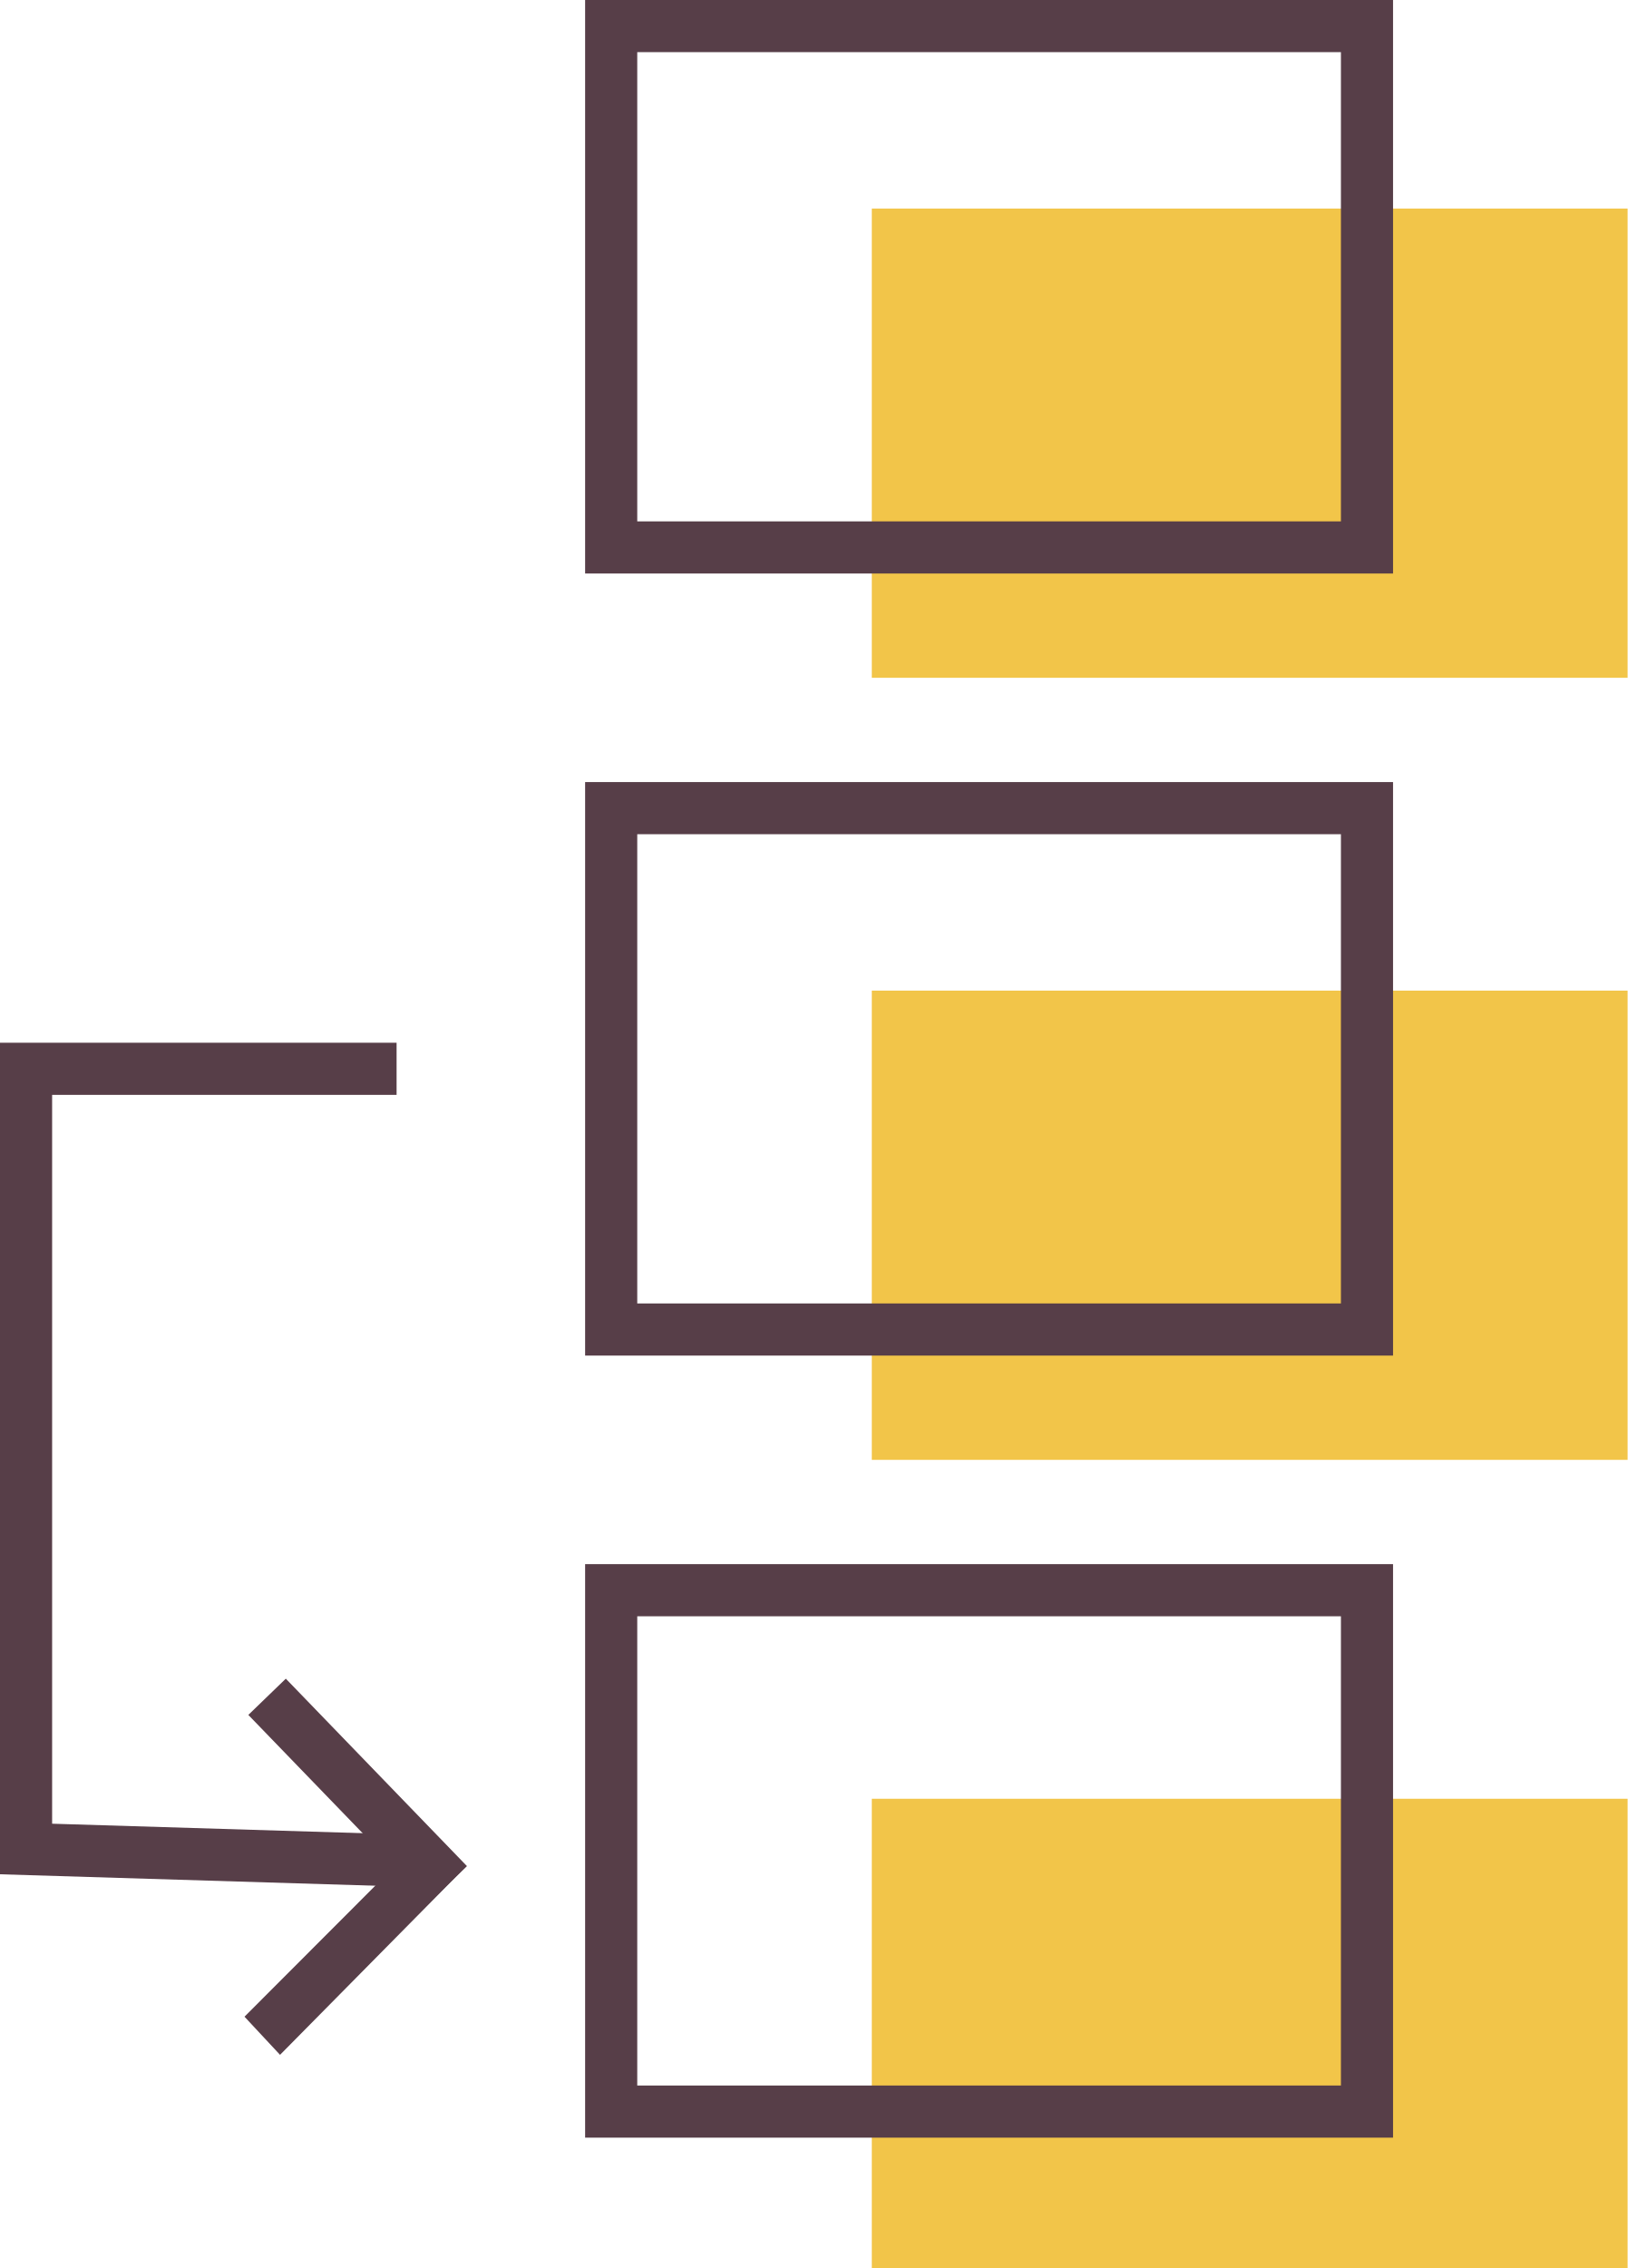
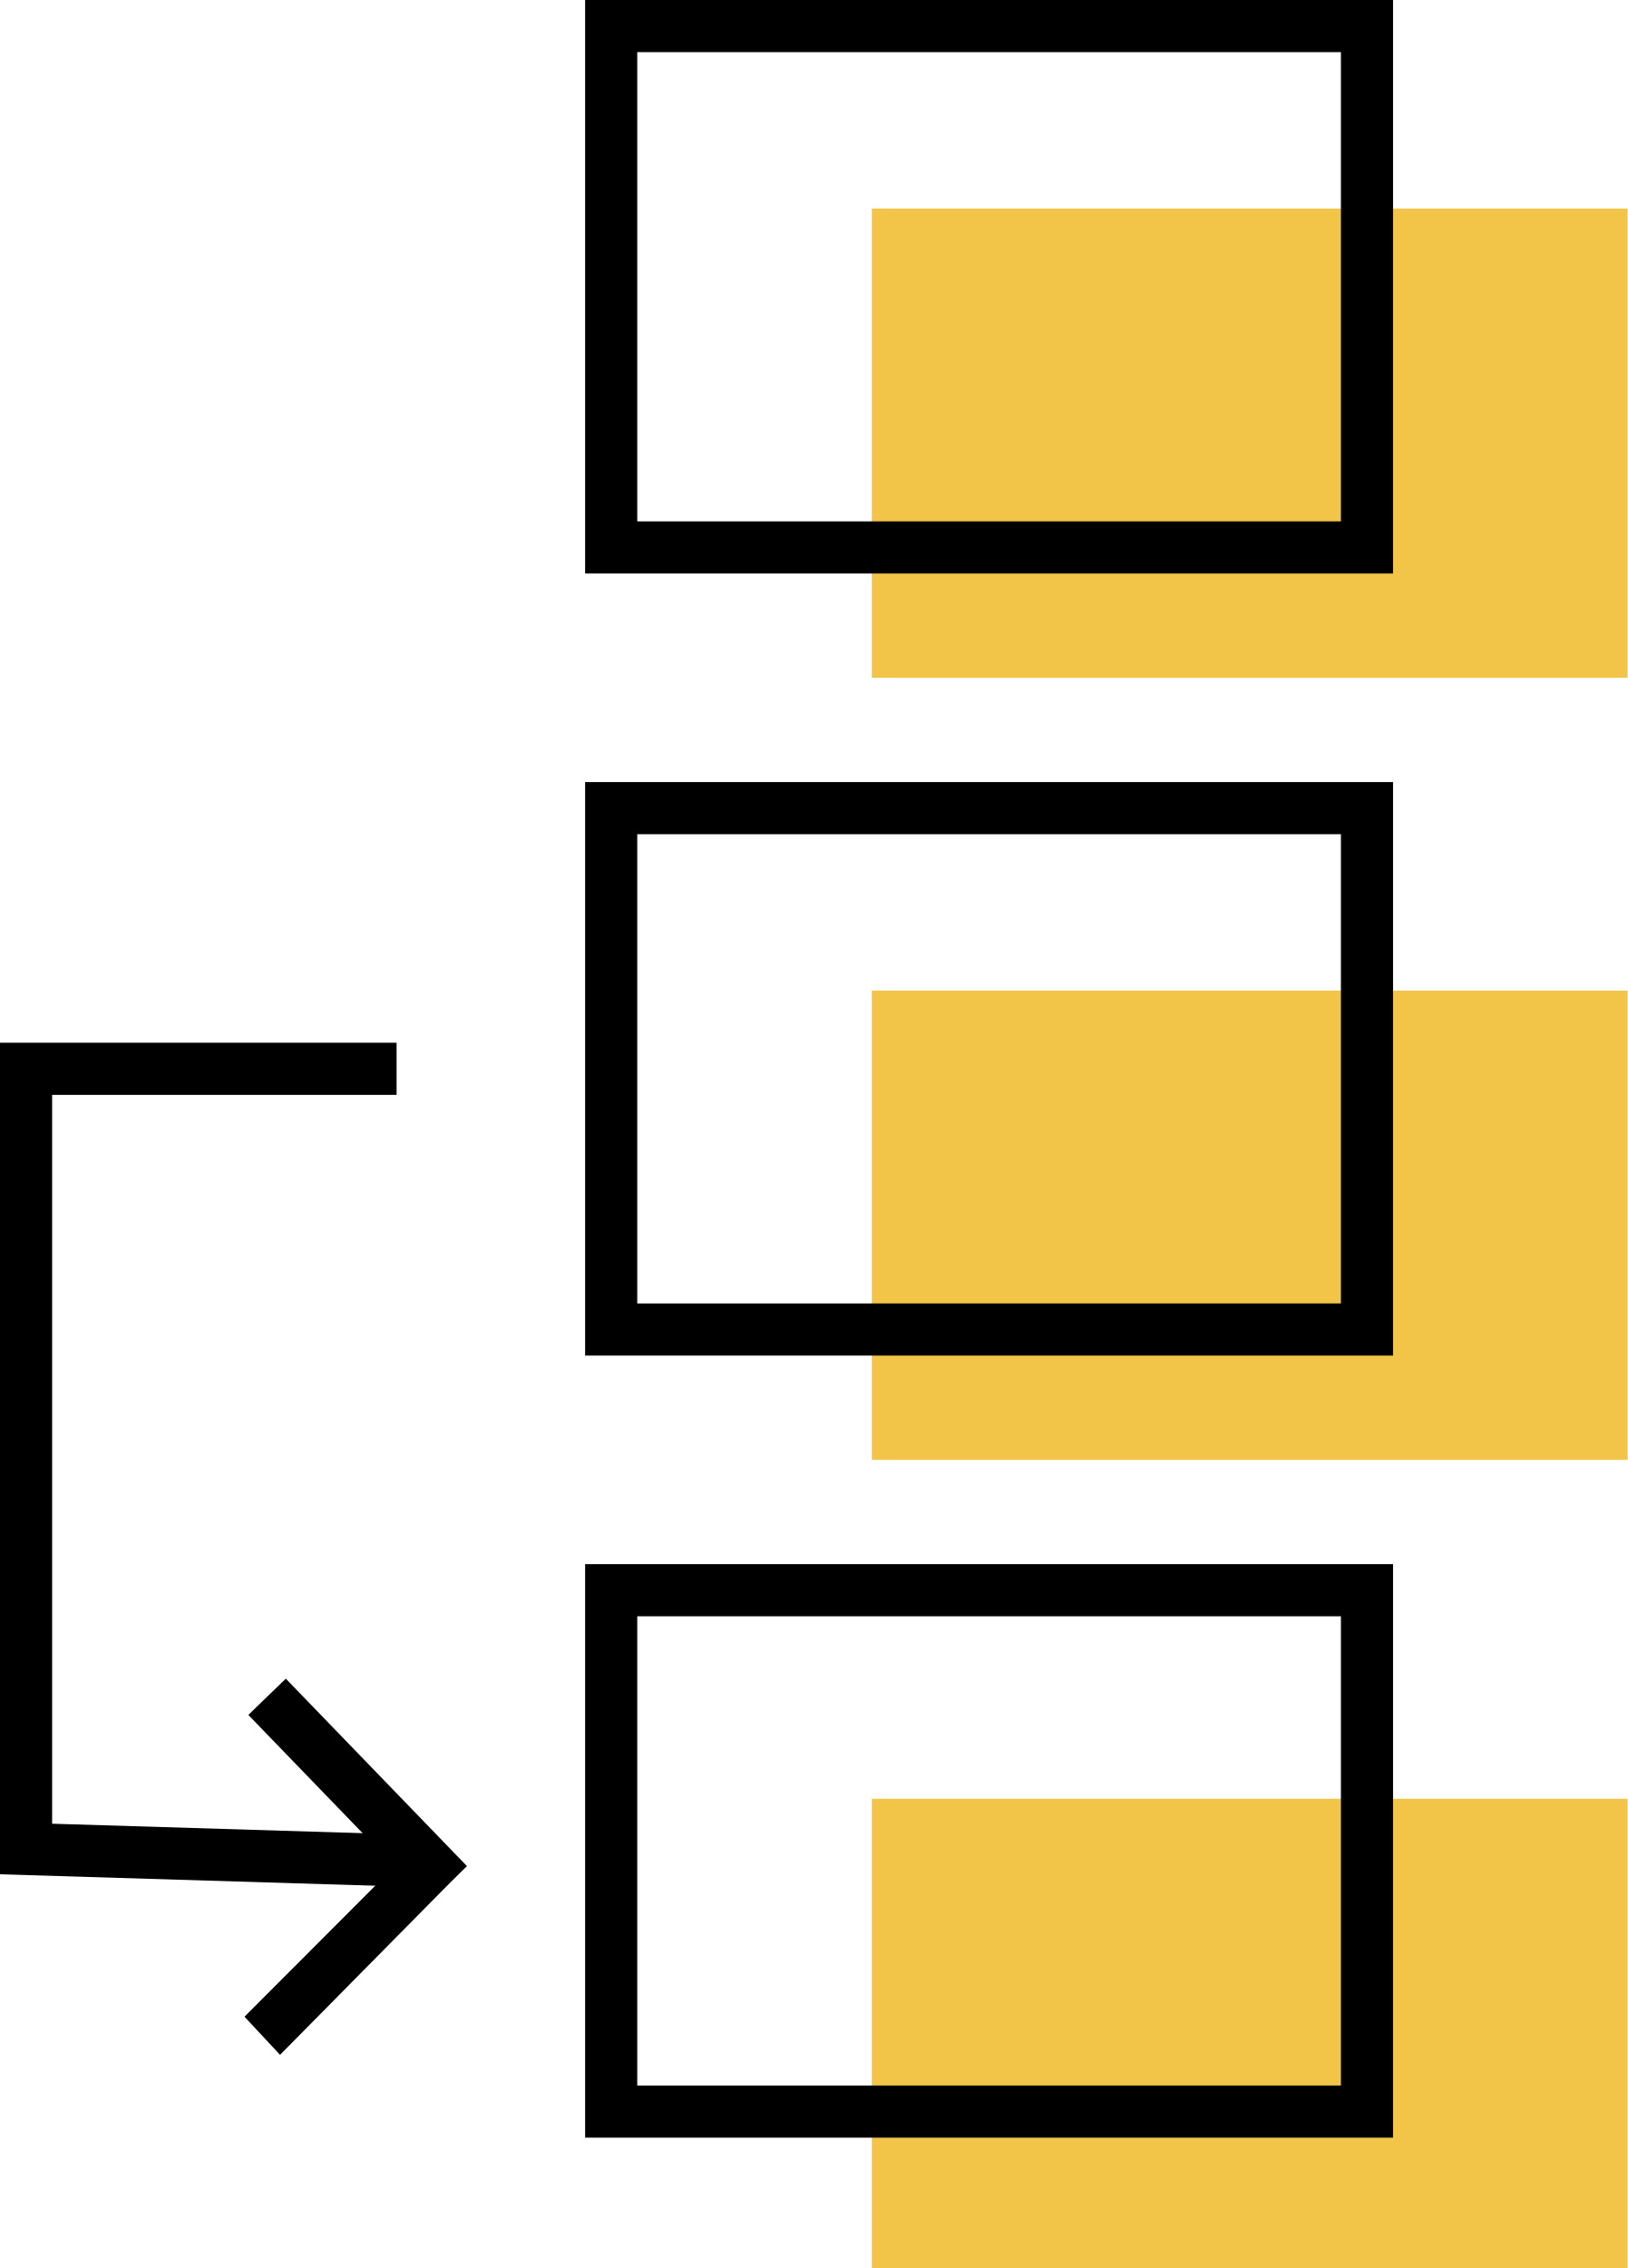
<svg xmlns="http://www.w3.org/2000/svg" width="62.451" height="87">
  <path fill="#f2c549" d="M33.451 69h29v18h-29zM33.451 38h29v18h-29zM33.451 8h29v18h-29z" />
-   <path d="M53.451 52h-31V30h31v22zm-29-20v18h27V32zM53.451 22h-31V0h31v22zm-29-20v18h27V2zM53.451 82h-31V60h31v22zm-29-20v18h27V62z" fill="#573e48" />
-   <path d="M15.217 41H1v29.927l14.669.448" fill="none" stroke="#573e48" stroke-width="2" />
-   <g fill="#573e48">
+   <path d="M53.451 52h-31V30h31v22zm-29-20v18h27V32zM53.451 22h-31V0h31v22zm-29-20v18h27V2zM53.451 82h-31V60h31v22zm-29-20v18h27V62z" fill="currentColor" />
+   <path d="M15.217 41H1v29.927l14.669.448" fill="none" stroke="currentColor" stroke-width="2" />
+   <g fill="currentColor">
    <path d="M10.745 78.823L9.381 77.36l7.148-7.157 1.344 1.406z" />
-     <g transform="rotate(-44.03 86.113 21.109)" stroke="#573e48" stroke-linecap="round" stroke-width="2">
+     <g transform="rotate(-44.03 86.113 21.109)" stroke="currentColor" stroke-linecap="round" stroke-width="2">
      <path stroke="none" d="M0 0h2v10H0z" />
      <rect x="1" y="1" height="8" fill="none" />
    </g>
  </g>
</svg>
